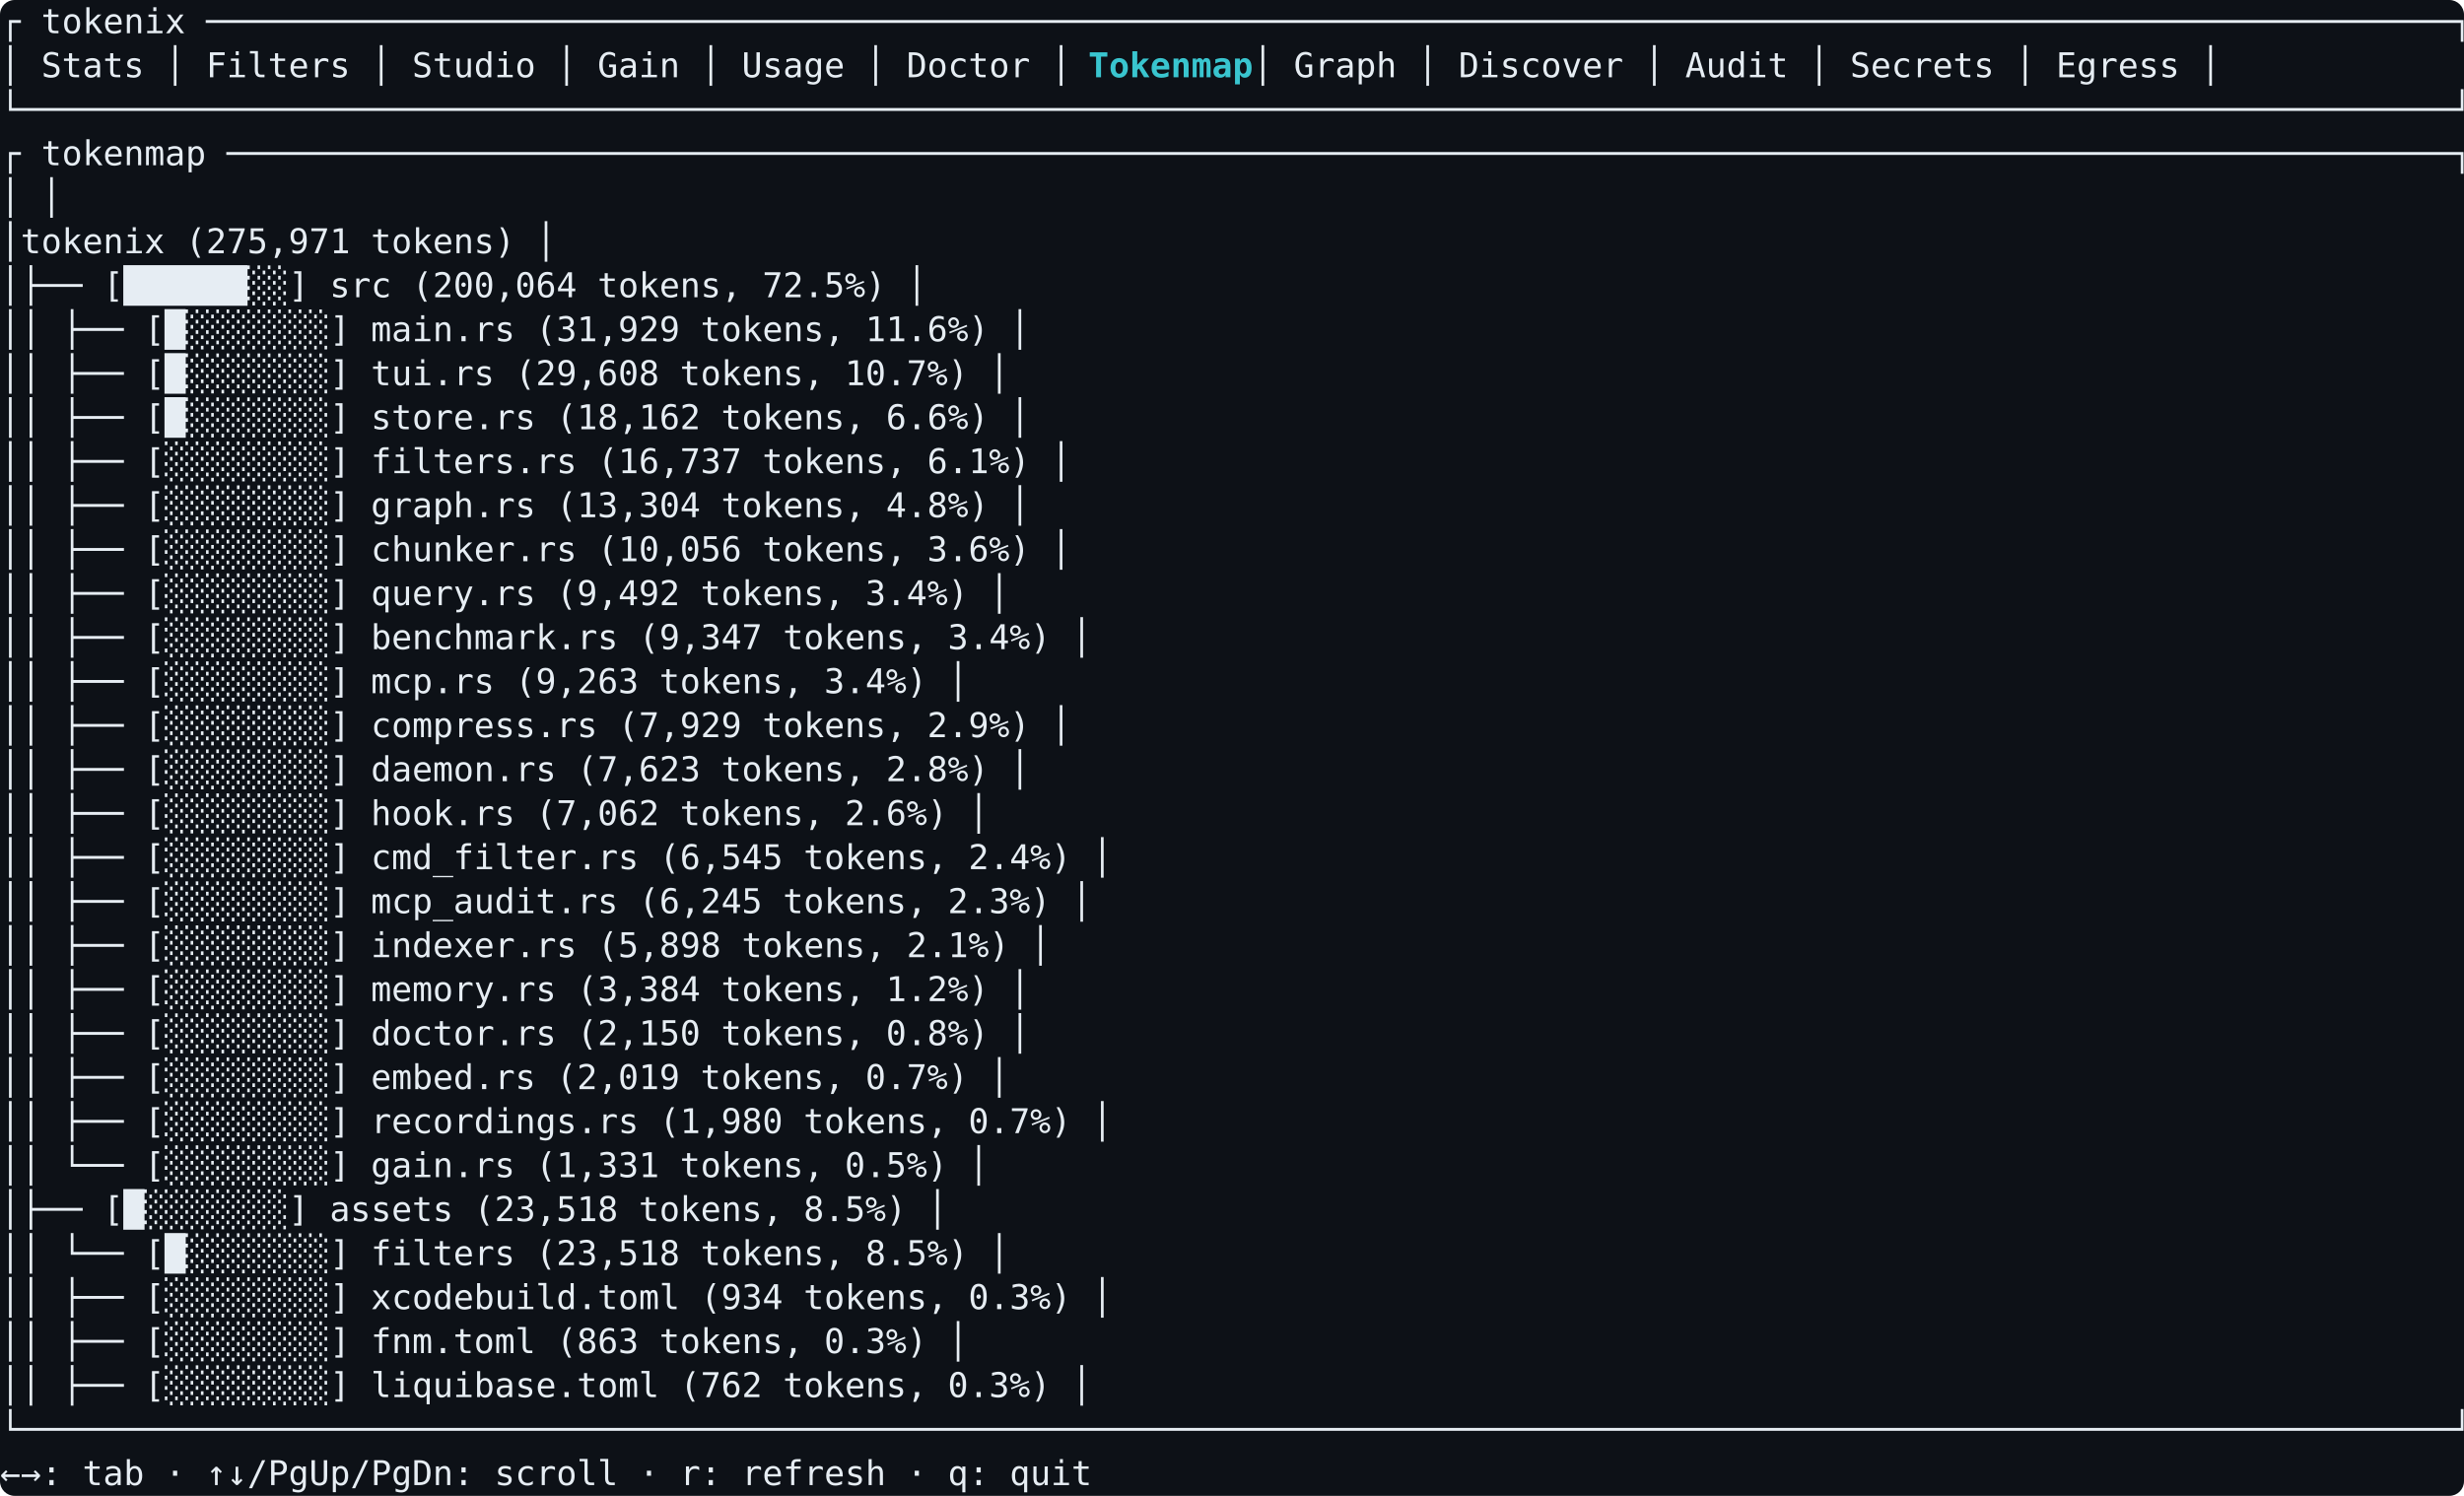
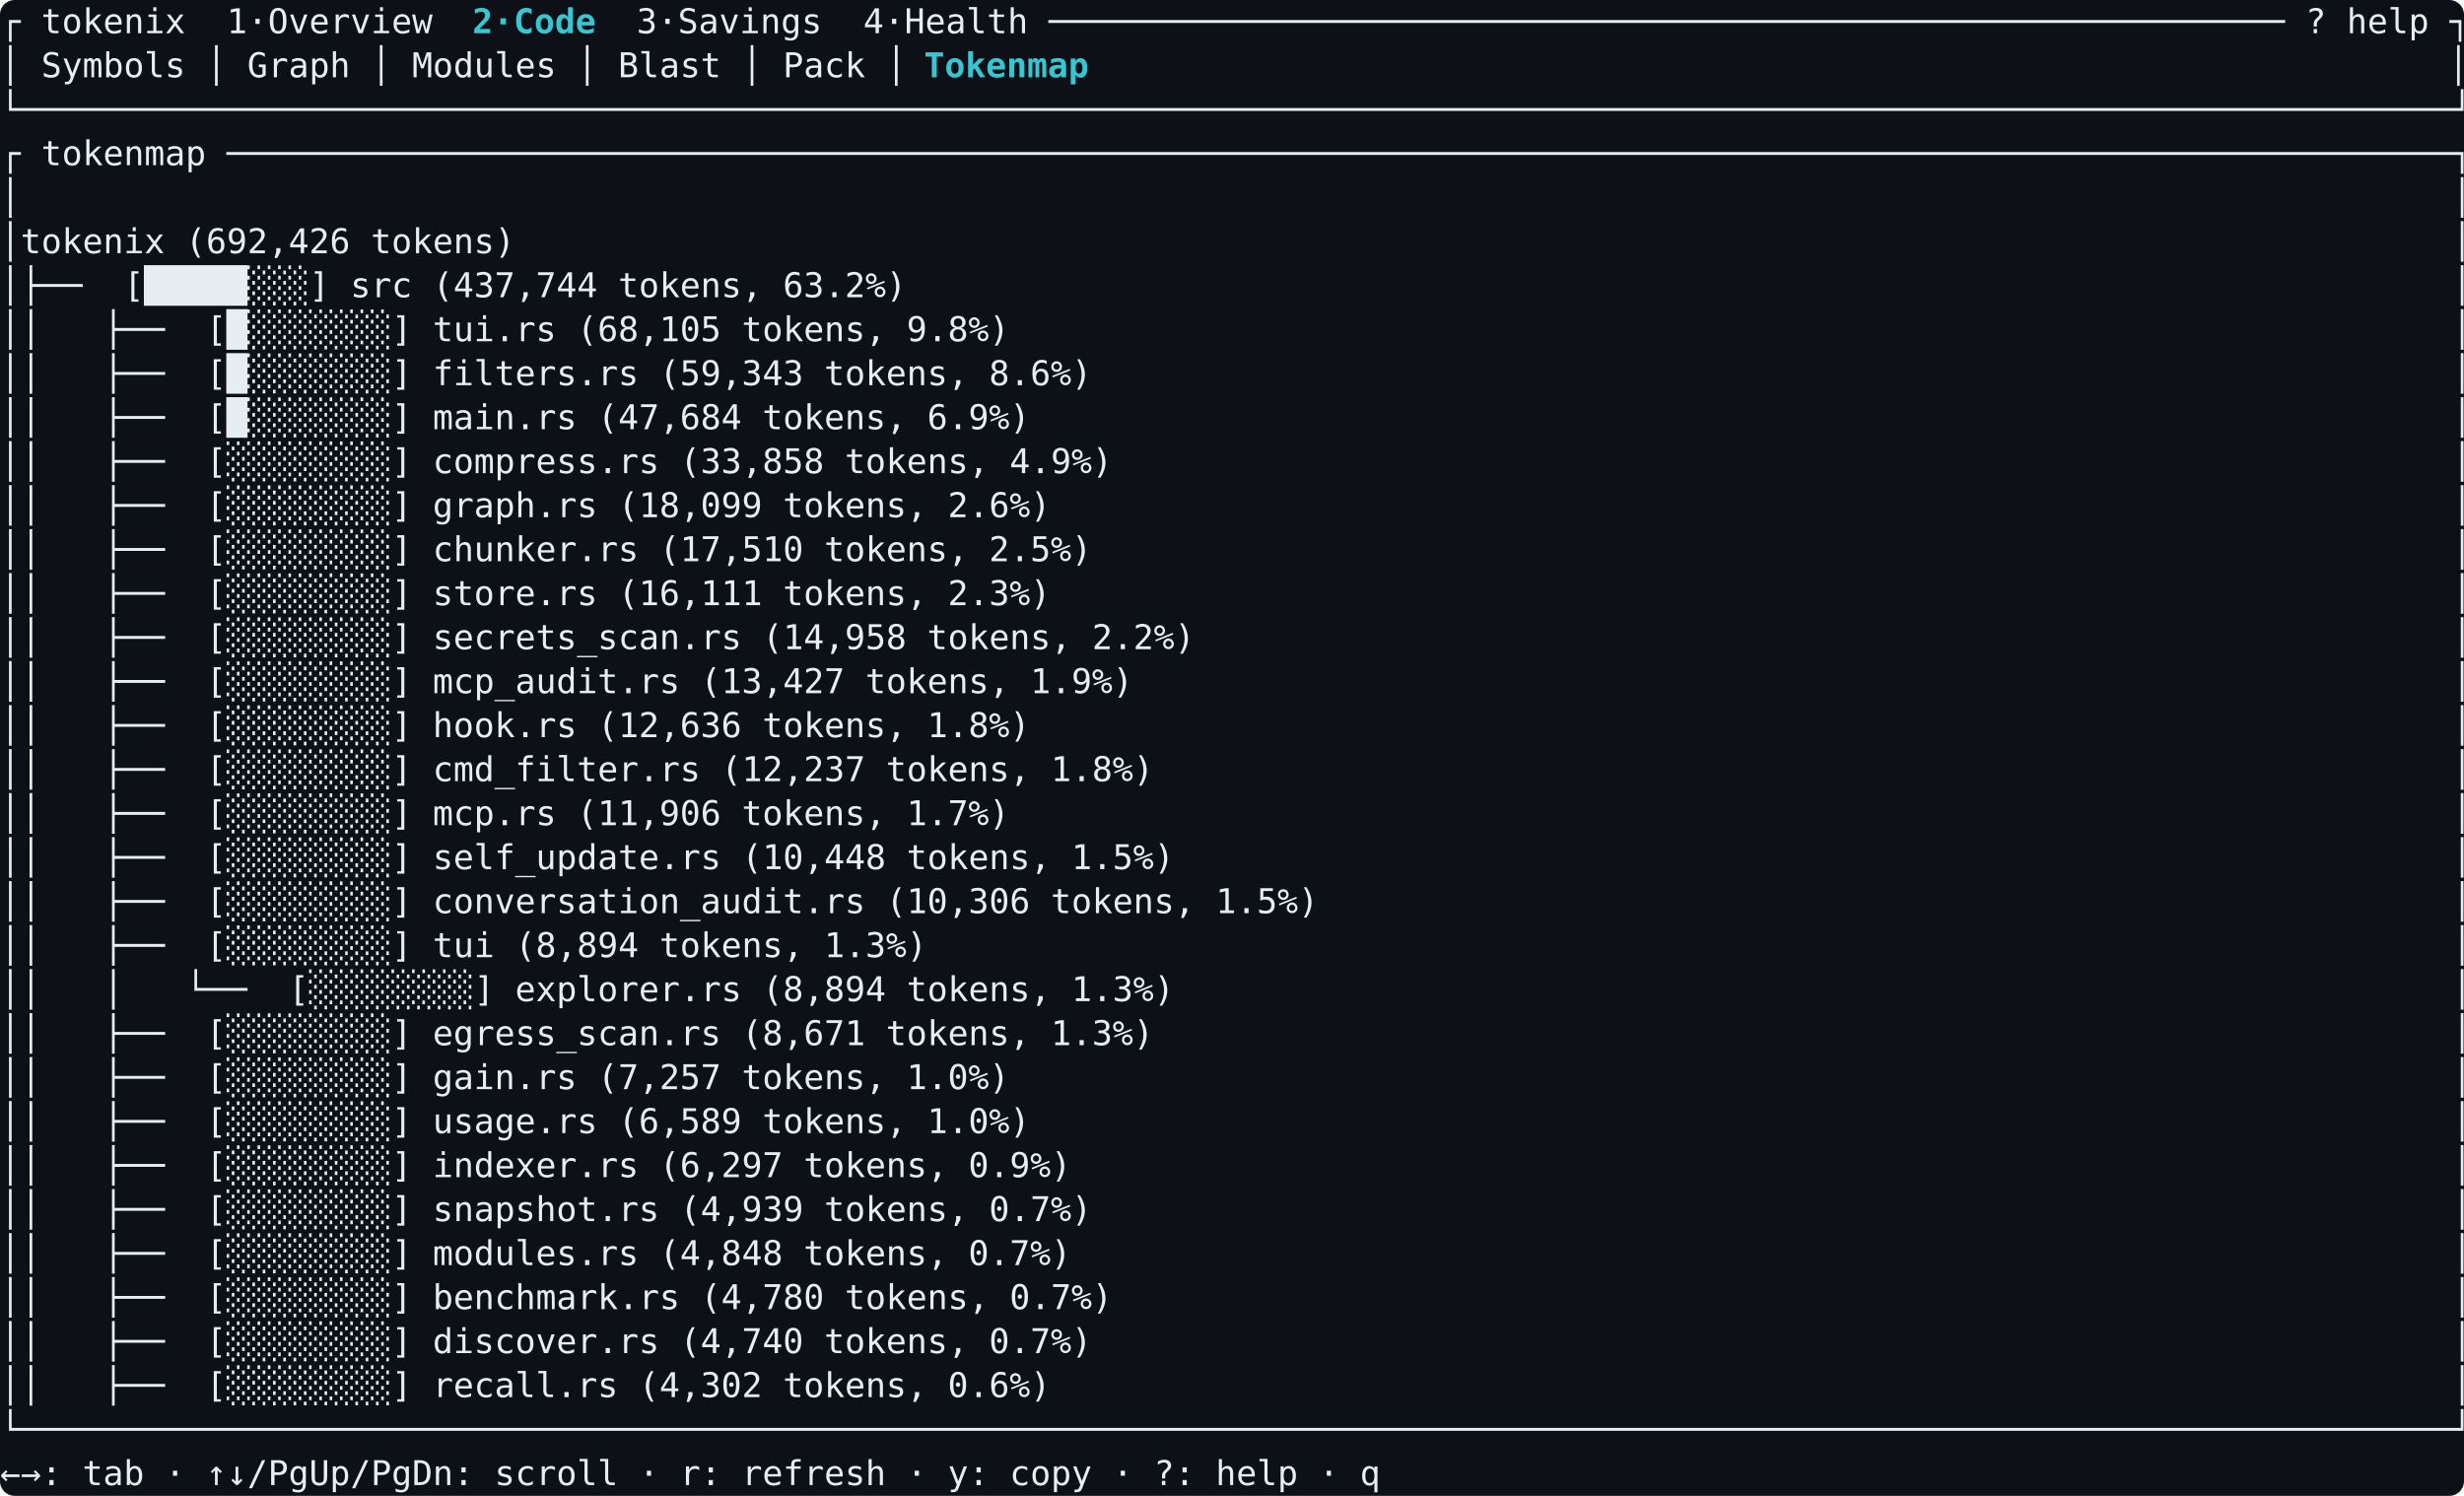
- <svg xmlns="http://www.w3.org/2000/svg" width="1008" height="612" font-family="ui-monospace,'SF Mono','Cascadia Mono',Consolas,'DejaVu Sans Mono',monospace" font-size="14" viewBox="0 0 1008 612">
-   <rect width="100%" height="100%" fill="#0d1117" rx="6" />
-   <text x="0" y="13.6" fill="#e6edf3" xml:space="preserve">┌ tokenix ─────────────────────────────────────────────────────────────────────────────────────────────────────────────┐</text>
-   <text x="0" y="31.6" fill="#e6edf3" xml:space="preserve">│ Stats │ Filters │ Studio │ Gain │ Usage │ Doctor │</text>
-   <text x="445.2" y="31.6" fill="#39c5cf" font-weight="bold" xml:space="preserve">Tokenmap</text>
-   <text x="512.4" y="31.6" fill="#e6edf3" xml:space="preserve">│ Graph │ Discover │ Audit │ Secrets │ Egress │</text>
-   <text x="0" y="49.6" fill="#e6edf3" xml:space="preserve">└──────────────────────────────────────────────────────────────────────────────────────────────────────────────────────┘</text>
-   <text x="0" y="67.6" fill="#e6edf3" xml:space="preserve">┌ tokenmap ────────────────────────────────────────────────────────────────────────────────────────────────────────────┐</text>
-   <text x="0" y="85.6" fill="#e6edf3" xml:space="preserve">│ │</text>
-   <text x="0" y="103.6" fill="#e6edf3" xml:space="preserve">│tokenix (275,971 tokens) │</text>
-   <text x="0" y="121.6" fill="#e6edf3" xml:space="preserve">│├── [██████░░] src (200,064 tokens, 72.5%) │</text>
-   <text x="0" y="139.6" fill="#e6edf3" xml:space="preserve">││ ├── [█░░░░░░░] main.rs (31,929 tokens, 11.6%) │</text>
-   <text x="0" y="157.6" fill="#e6edf3" xml:space="preserve">││ ├── [█░░░░░░░] tui.rs (29,608 tokens, 10.7%) │</text>
-   <text x="0" y="175.6" fill="#e6edf3" xml:space="preserve">││ ├── [█░░░░░░░] store.rs (18,162 tokens, 6.6%) │</text>
-   <text x="0" y="193.6" fill="#e6edf3" xml:space="preserve">││ ├── [░░░░░░░░] filters.rs (16,737 tokens, 6.1%) │</text>
-   <text x="0" y="211.6" fill="#e6edf3" xml:space="preserve">││ ├── [░░░░░░░░] graph.rs (13,304 tokens, 4.8%) │</text>
-   <text x="0" y="229.6" fill="#e6edf3" xml:space="preserve">││ ├── [░░░░░░░░] chunker.rs (10,056 tokens, 3.6%) │</text>
-   <text x="0" y="247.6" fill="#e6edf3" xml:space="preserve">││ ├── [░░░░░░░░] query.rs (9,492 tokens, 3.4%) │</text>
-   <text x="0" y="265.6" fill="#e6edf3" xml:space="preserve">││ ├── [░░░░░░░░] benchmark.rs (9,347 tokens, 3.4%) │</text>
-   <text x="0" y="283.6" fill="#e6edf3" xml:space="preserve">││ ├── [░░░░░░░░] mcp.rs (9,263 tokens, 3.4%) │</text>
-   <text x="0" y="301.6" fill="#e6edf3" xml:space="preserve">││ ├── [░░░░░░░░] compress.rs (7,929 tokens, 2.9%) │</text>
-   <text x="0" y="319.6" fill="#e6edf3" xml:space="preserve">││ ├── [░░░░░░░░] daemon.rs (7,623 tokens, 2.8%) │</text>
-   <text x="0" y="337.6" fill="#e6edf3" xml:space="preserve">││ ├── [░░░░░░░░] hook.rs (7,062 tokens, 2.6%) │</text>
-   <text x="0" y="355.6" fill="#e6edf3" xml:space="preserve">││ ├── [░░░░░░░░] cmd_filter.rs (6,545 tokens, 2.4%) │</text>
-   <text x="0" y="373.6" fill="#e6edf3" xml:space="preserve">││ ├── [░░░░░░░░] mcp_audit.rs (6,245 tokens, 2.3%) │</text>
-   <text x="0" y="391.6" fill="#e6edf3" xml:space="preserve">││ ├── [░░░░░░░░] indexer.rs (5,898 tokens, 2.1%) │</text>
-   <text x="0" y="409.6" fill="#e6edf3" xml:space="preserve">││ ├── [░░░░░░░░] memory.rs (3,384 tokens, 1.2%) │</text>
-   <text x="0" y="427.6" fill="#e6edf3" xml:space="preserve">││ ├── [░░░░░░░░] doctor.rs (2,150 tokens, 0.8%) │</text>
-   <text x="0" y="445.6" fill="#e6edf3" xml:space="preserve">││ ├── [░░░░░░░░] embed.rs (2,019 tokens, 0.7%) │</text>
-   <text x="0" y="463.6" fill="#e6edf3" xml:space="preserve">││ ├── [░░░░░░░░] recordings.rs (1,980 tokens, 0.7%) │</text>
-   <text x="0" y="481.6" fill="#e6edf3" xml:space="preserve">││ └── [░░░░░░░░] gain.rs (1,331 tokens, 0.5%) │</text>
-   <text x="0" y="499.6" fill="#e6edf3" xml:space="preserve">│├── [█░░░░░░░] assets (23,518 tokens, 8.5%) │</text>
-   <text x="0" y="517.6" fill="#e6edf3" xml:space="preserve">││ └── [█░░░░░░░] filters (23,518 tokens, 8.5%) │</text>
-   <text x="0" y="535.6" fill="#e6edf3" xml:space="preserve">││ ├── [░░░░░░░░] xcodebuild.toml (934 tokens, 0.3%) │</text>
-   <text x="0" y="553.6" fill="#e6edf3" xml:space="preserve">││ ├── [░░░░░░░░] fnm.toml (863 tokens, 0.3%) │</text>
-   <text x="0" y="571.6" fill="#e6edf3" xml:space="preserve">││ ├── [░░░░░░░░] liquibase.toml (762 tokens, 0.3%) │</text>
-   <text x="0" y="589.6" fill="#e6edf3" xml:space="preserve">└──────────────────────────────────────────────────────────────────────────────────────────────────────────────────────┘</text>
-   <text x="0" y="607.6" fill="#e6edf3" xml:space="preserve">←→: tab · ↑↓/PgUp/PgDn: scroll · r: refresh · q: quit</text>
+ <svg xmlns="http://www.w3.org/2000/svg" viewBox="0 0 1008 612" width="1008" height="612" font-family="ui-monospace,'SF Mono','Cascadia Mono',Consolas,'DejaVu Sans Mono',monospace" font-size="14">
+   <rect width="100%" height="100%" rx="6" fill="#0d1117" />
+   <text xml:space="preserve" x="0.00" y="13.60" fill="#e6edf3">┌ tokenix  1·Overview </text>
+   <text xml:space="preserve" x="184.80" y="13.60" fill="#39c5cf" font-weight="bold"> 2·Code </text>
+   <text xml:space="preserve" x="252.00" y="13.60" fill="#e6edf3"> 3·Savings  4·Health ──────────────────────────────────────────────────────────── ? help ┐</text>
+   <text xml:space="preserve" x="0.00" y="31.60" fill="#e6edf3">│ Symbols │ Graph │ Modules │ Blast │ Pack │ </text>
+   <text xml:space="preserve" x="378.00" y="31.60" fill="#39c5cf" font-weight="bold">Tokenmap</text>
+   <text xml:space="preserve" x="445.20" y="31.60" fill="#e6edf3">                                                                  │</text>
+   <text xml:space="preserve" x="0.00" y="49.60" fill="#e6edf3">└──────────────────────────────────────────────────────────────────────────────────────────────────────────────────────┘</text>
+   <text xml:space="preserve" x="0.00" y="67.60" fill="#e6edf3">┌ tokenmap ────────────────────────────────────────────────────────────────────────────────────────────────────────────┐</text>
+   <text xml:space="preserve" x="0.00" y="85.60" fill="#e6edf3">│                                                                                                                      │</text>
+   <text xml:space="preserve" x="0.00" y="103.60" fill="#e6edf3">│tokenix (692,426 tokens)                                                                                              │</text>
+   <text xml:space="preserve" x="0.00" y="121.60" fill="#e6edf3">│├──  [█████░░░] src (437,744 tokens, 63.2%)                                                                           │</text>
+   <text xml:space="preserve" x="0.00" y="139.60" fill="#e6edf3">││   ├──  [█░░░░░░░] tui.rs (68,105 tokens, 9.8%)                                                                      │</text>
+   <text xml:space="preserve" x="0.00" y="157.60" fill="#e6edf3">││   ├──  [█░░░░░░░] filters.rs (59,343 tokens, 8.6%)                                                                  │</text>
+   <text xml:space="preserve" x="0.00" y="175.60" fill="#e6edf3">││   ├──  [█░░░░░░░] main.rs (47,684 tokens, 6.9%)                                                                     │</text>
+   <text xml:space="preserve" x="0.00" y="193.60" fill="#e6edf3">││   ├──  [░░░░░░░░] compress.rs (33,858 tokens, 4.9%)                                                                 │</text>
+   <text xml:space="preserve" x="0.00" y="211.60" fill="#e6edf3">││   ├──  [░░░░░░░░] graph.rs (18,099 tokens, 2.6%)                                                                    │</text>
+   <text xml:space="preserve" x="0.00" y="229.60" fill="#e6edf3">││   ├──  [░░░░░░░░] chunker.rs (17,510 tokens, 2.5%)                                                                  │</text>
+   <text xml:space="preserve" x="0.00" y="247.60" fill="#e6edf3">││   ├──  [░░░░░░░░] store.rs (16,111 tokens, 2.3%)                                                                    │</text>
+   <text xml:space="preserve" x="0.00" y="265.60" fill="#e6edf3">││   ├──  [░░░░░░░░] secrets_scan.rs (14,958 tokens, 2.2%)                                                             │</text>
+   <text xml:space="preserve" x="0.00" y="283.60" fill="#e6edf3">││   ├──  [░░░░░░░░] mcp_audit.rs (13,427 tokens, 1.9%)                                                                │</text>
+   <text xml:space="preserve" x="0.00" y="301.60" fill="#e6edf3">││   ├──  [░░░░░░░░] hook.rs (12,636 tokens, 1.8%)                                                                     │</text>
+   <text xml:space="preserve" x="0.00" y="319.60" fill="#e6edf3">││   ├──  [░░░░░░░░] cmd_filter.rs (12,237 tokens, 1.8%)                                                               │</text>
+   <text xml:space="preserve" x="0.00" y="337.60" fill="#e6edf3">││   ├──  [░░░░░░░░] mcp.rs (11,906 tokens, 1.7%)                                                                      │</text>
+   <text xml:space="preserve" x="0.00" y="355.60" fill="#e6edf3">││   ├──  [░░░░░░░░] self_update.rs (10,448 tokens, 1.5%)                                                              │</text>
+   <text xml:space="preserve" x="0.00" y="373.60" fill="#e6edf3">││   ├──  [░░░░░░░░] conversation_audit.rs (10,306 tokens, 1.5%)                                                       │</text>
+   <text xml:space="preserve" x="0.00" y="391.60" fill="#e6edf3">││   ├──  [░░░░░░░░] tui (8,894 tokens, 1.3%)                                                                          │</text>
+   <text xml:space="preserve" x="0.00" y="409.60" fill="#e6edf3">││   │   └──  [░░░░░░░░] explorer.rs (8,894 tokens, 1.3%)                                                              │</text>
+   <text xml:space="preserve" x="0.00" y="427.60" fill="#e6edf3">││   ├──  [░░░░░░░░] egress_scan.rs (8,671 tokens, 1.3%)                                                               │</text>
+   <text xml:space="preserve" x="0.00" y="445.60" fill="#e6edf3">││   ├──  [░░░░░░░░] gain.rs (7,257 tokens, 1.0%)                                                                      │</text>
+   <text xml:space="preserve" x="0.00" y="463.60" fill="#e6edf3">││   ├──  [░░░░░░░░] usage.rs (6,589 tokens, 1.0%)                                                                     │</text>
+   <text xml:space="preserve" x="0.00" y="481.60" fill="#e6edf3">││   ├──  [░░░░░░░░] indexer.rs (6,297 tokens, 0.9%)                                                                   │</text>
+   <text xml:space="preserve" x="0.00" y="499.60" fill="#e6edf3">││   ├──  [░░░░░░░░] snapshot.rs (4,939 tokens, 0.7%)                                                                  │</text>
+   <text xml:space="preserve" x="0.00" y="517.60" fill="#e6edf3">││   ├──  [░░░░░░░░] modules.rs (4,848 tokens, 0.7%)                                                                   │</text>
+   <text xml:space="preserve" x="0.00" y="535.60" fill="#e6edf3">││   ├──  [░░░░░░░░] benchmark.rs (4,780 tokens, 0.7%)                                                                 │</text>
+   <text xml:space="preserve" x="0.00" y="553.60" fill="#e6edf3">││   ├──  [░░░░░░░░] discover.rs (4,740 tokens, 0.7%)                                                                  │</text>
+   <text xml:space="preserve" x="0.00" y="571.60" fill="#e6edf3">││   ├──  [░░░░░░░░] recall.rs (4,302 tokens, 0.6%)                                                                    │</text>
+   <text xml:space="preserve" x="0.00" y="589.60" fill="#e6edf3">└──────────────────────────────────────────────────────────────────────────────────────────────────────────────────────┘</text>
+   <text xml:space="preserve" x="0.00" y="607.60" fill="#e6edf3">←→: tab · ↑↓/PgUp/PgDn: scroll · r: refresh · y: copy · ?: help · q                                                     </text>
</svg>
